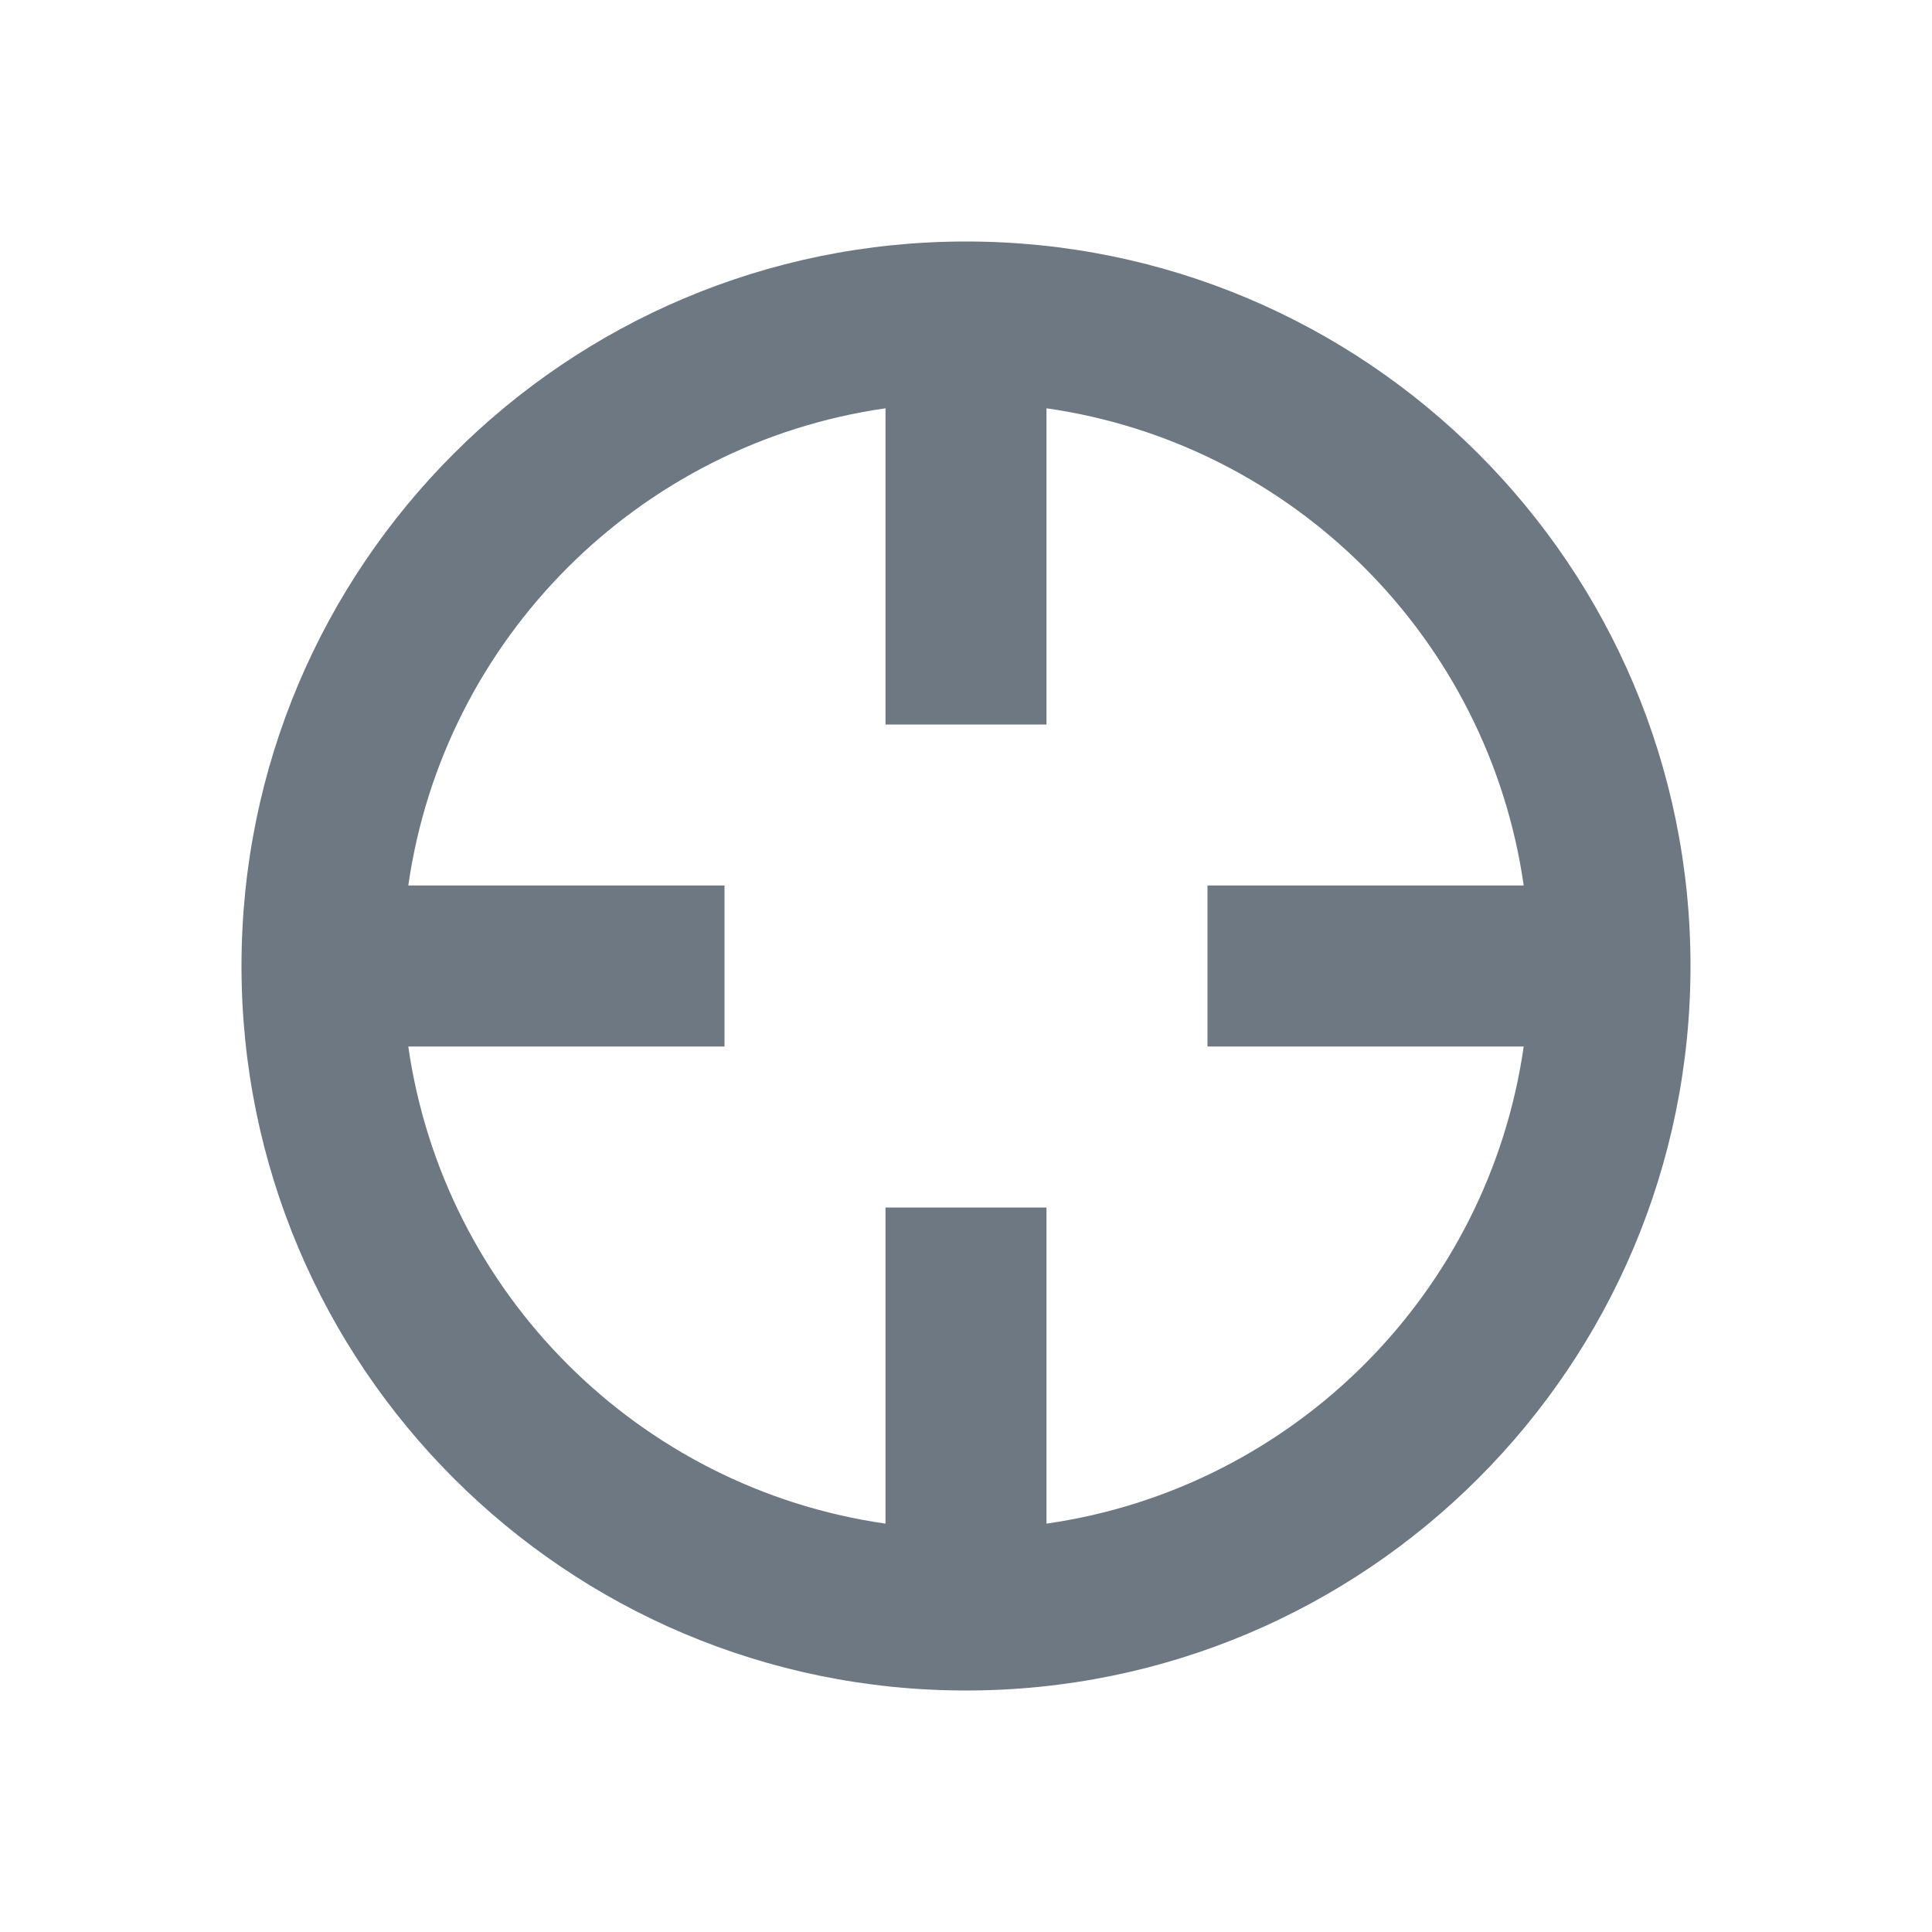
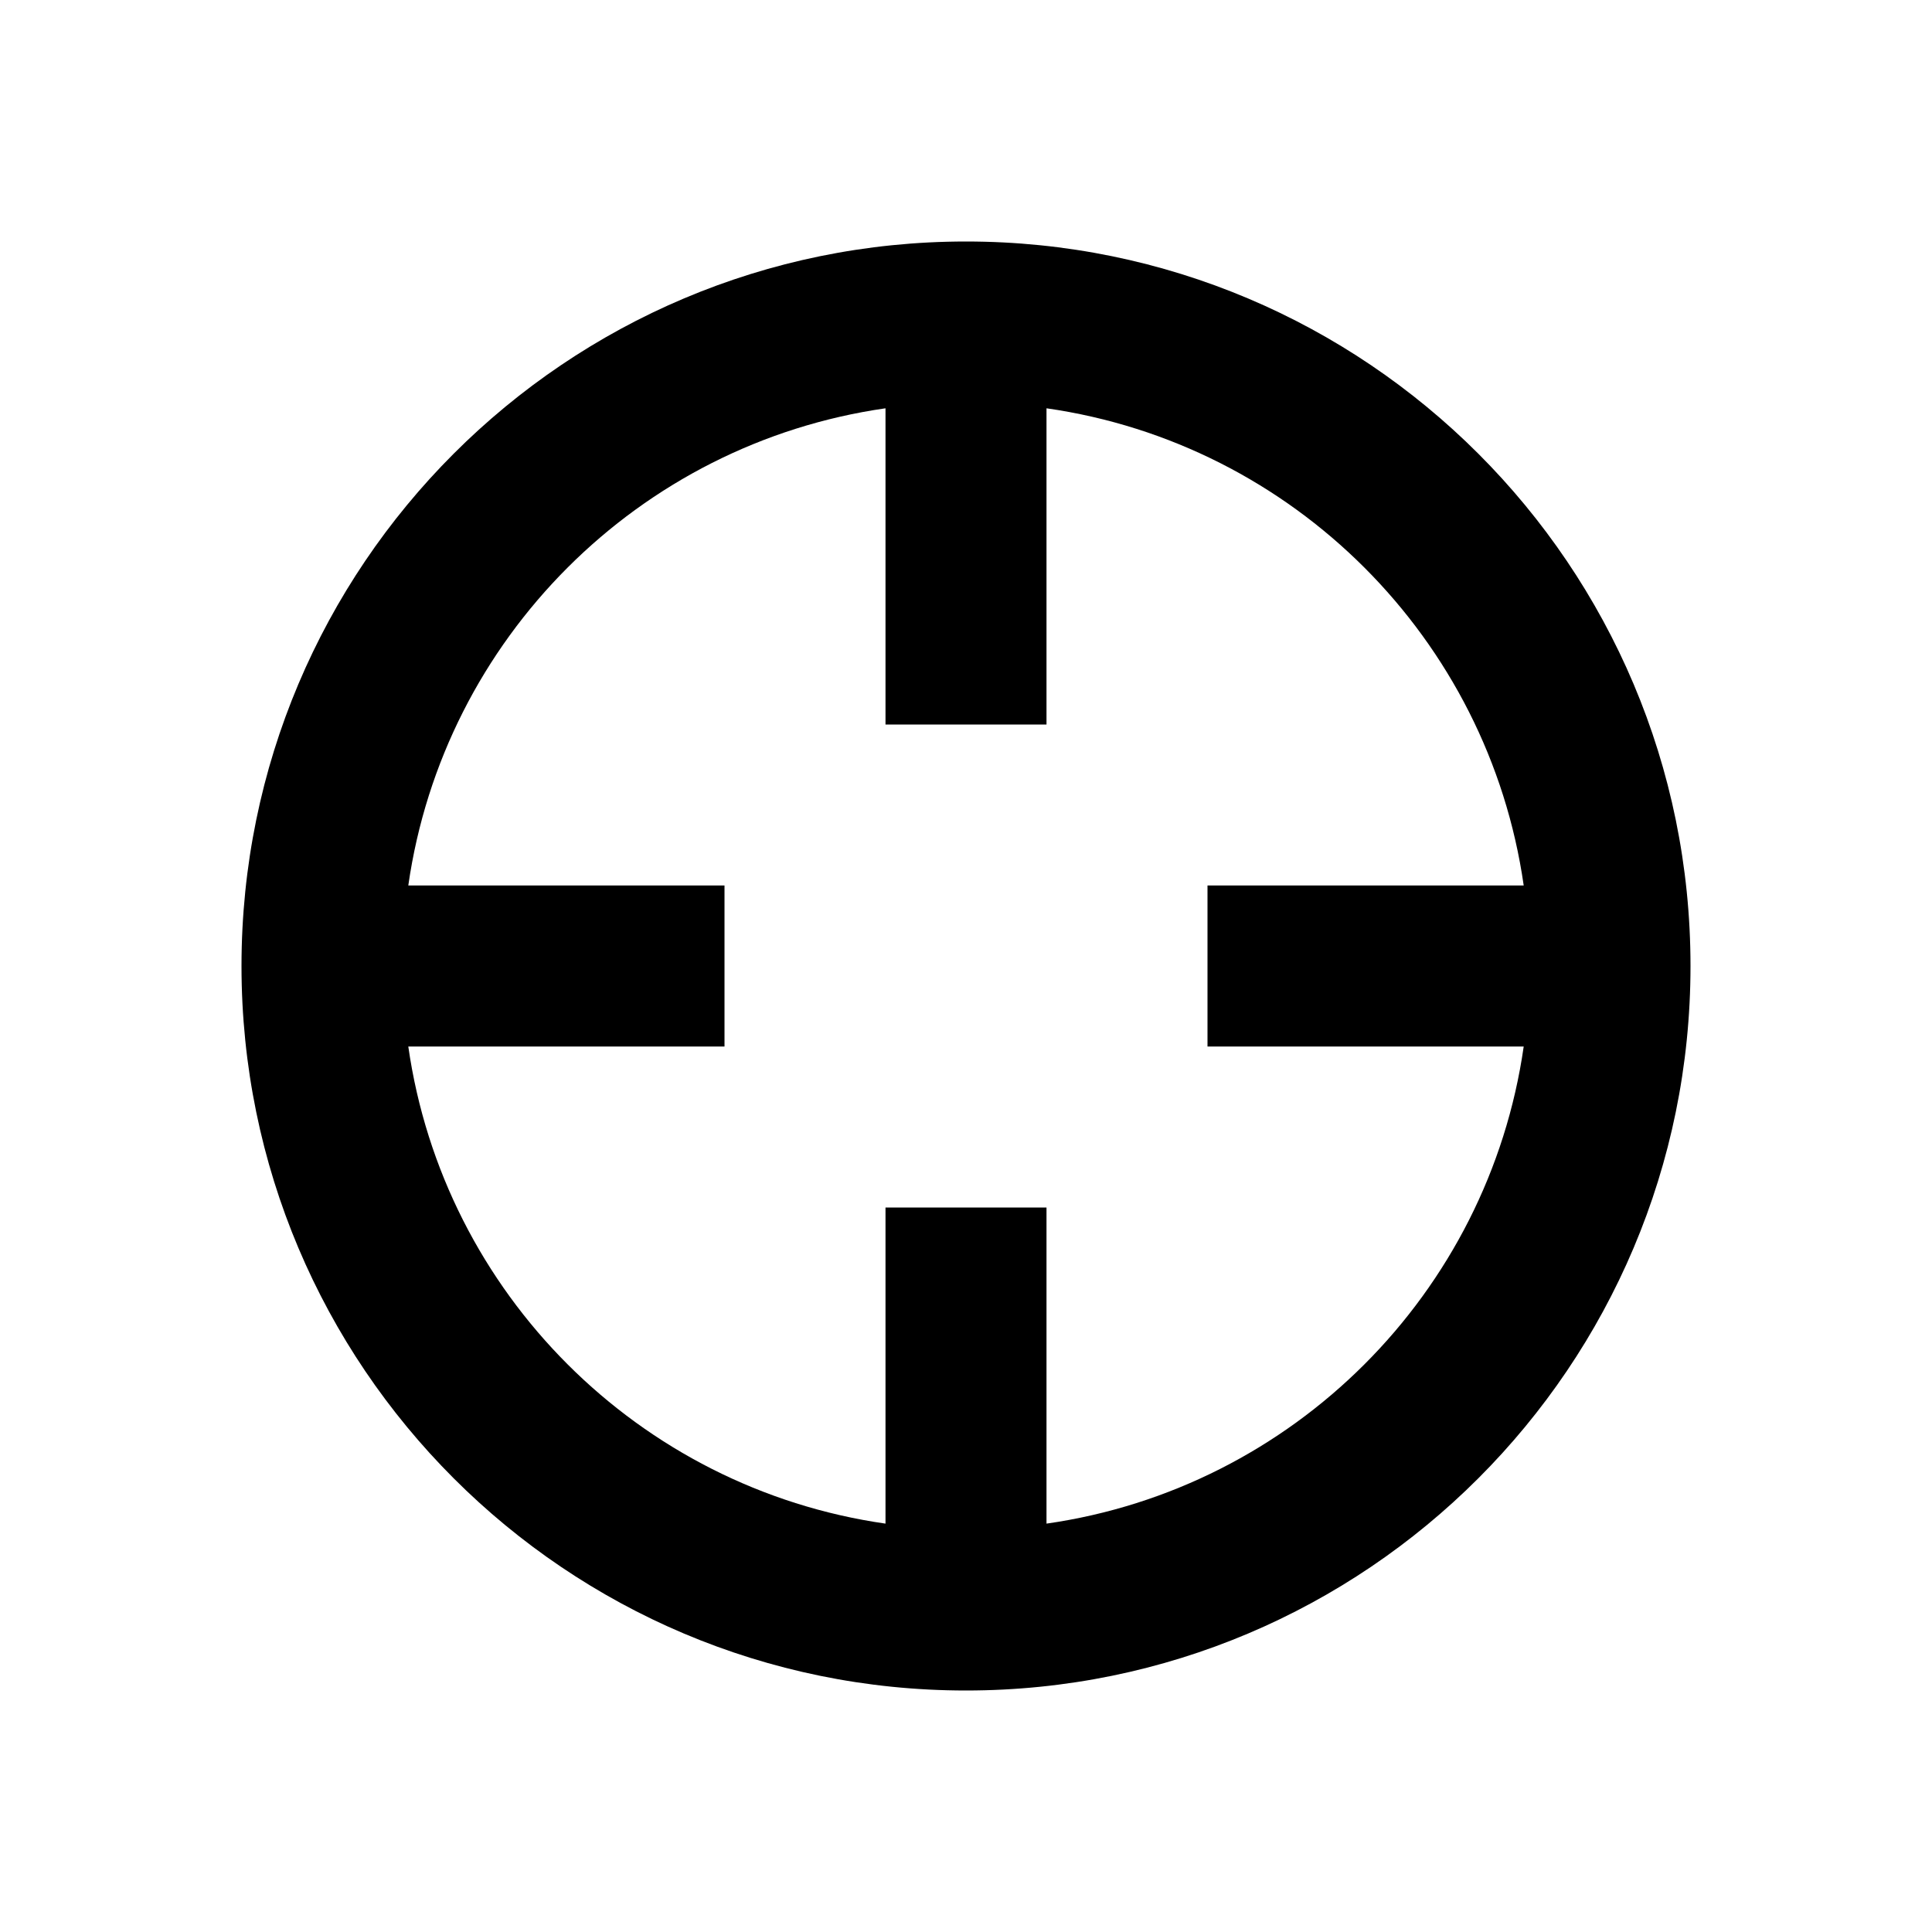
- <svg xmlns="http://www.w3.org/2000/svg" width="24" height="24" viewBox="0 0 24 24" fill="none">
-   <path fill-rule="evenodd" clip-rule="evenodd" d="M12 3C16.971 3 21 7.029 21 12C21 16.971 16.971 21 12 21C7.029 21 3 16.971 3 12C3 7.029 7.029 3 12 3ZM13 9H11V5.072C7.934 5.511 5.511 7.934 5.072 11H9V13H5.072C5.511 16.066 7.935 18.488 11 18.927V15H13V18.927C16.066 18.488 18.489 16.066 18.928 13H15V11H18.928C18.489 7.934 16.066 5.511 13 5.072V9Z" fill="#6D7882" />
+ <svg xmlns="http://www.w3.org/2000/svg" viewBox="0 0 24 24">
+   <path fill-rule="evenodd" clip-rule="evenodd" d="M12 3C16.971 3 21 7.029 21 12C21 16.971 16.971 21 12 21C7.029 21 3 16.971 3 12C3 7.029 7.029 3 12 3ZM13 9H11V5.072C7.934 5.511 5.511 7.934 5.072 11H9V13H5.072C5.511 16.066 7.935 18.488 11 18.927V15H13V18.927C16.066 18.488 18.489 16.066 18.928 13H15V11H18.928C18.489 7.934 16.066 5.511 13 5.072V9Z" fill="currentColor" />
</svg>
